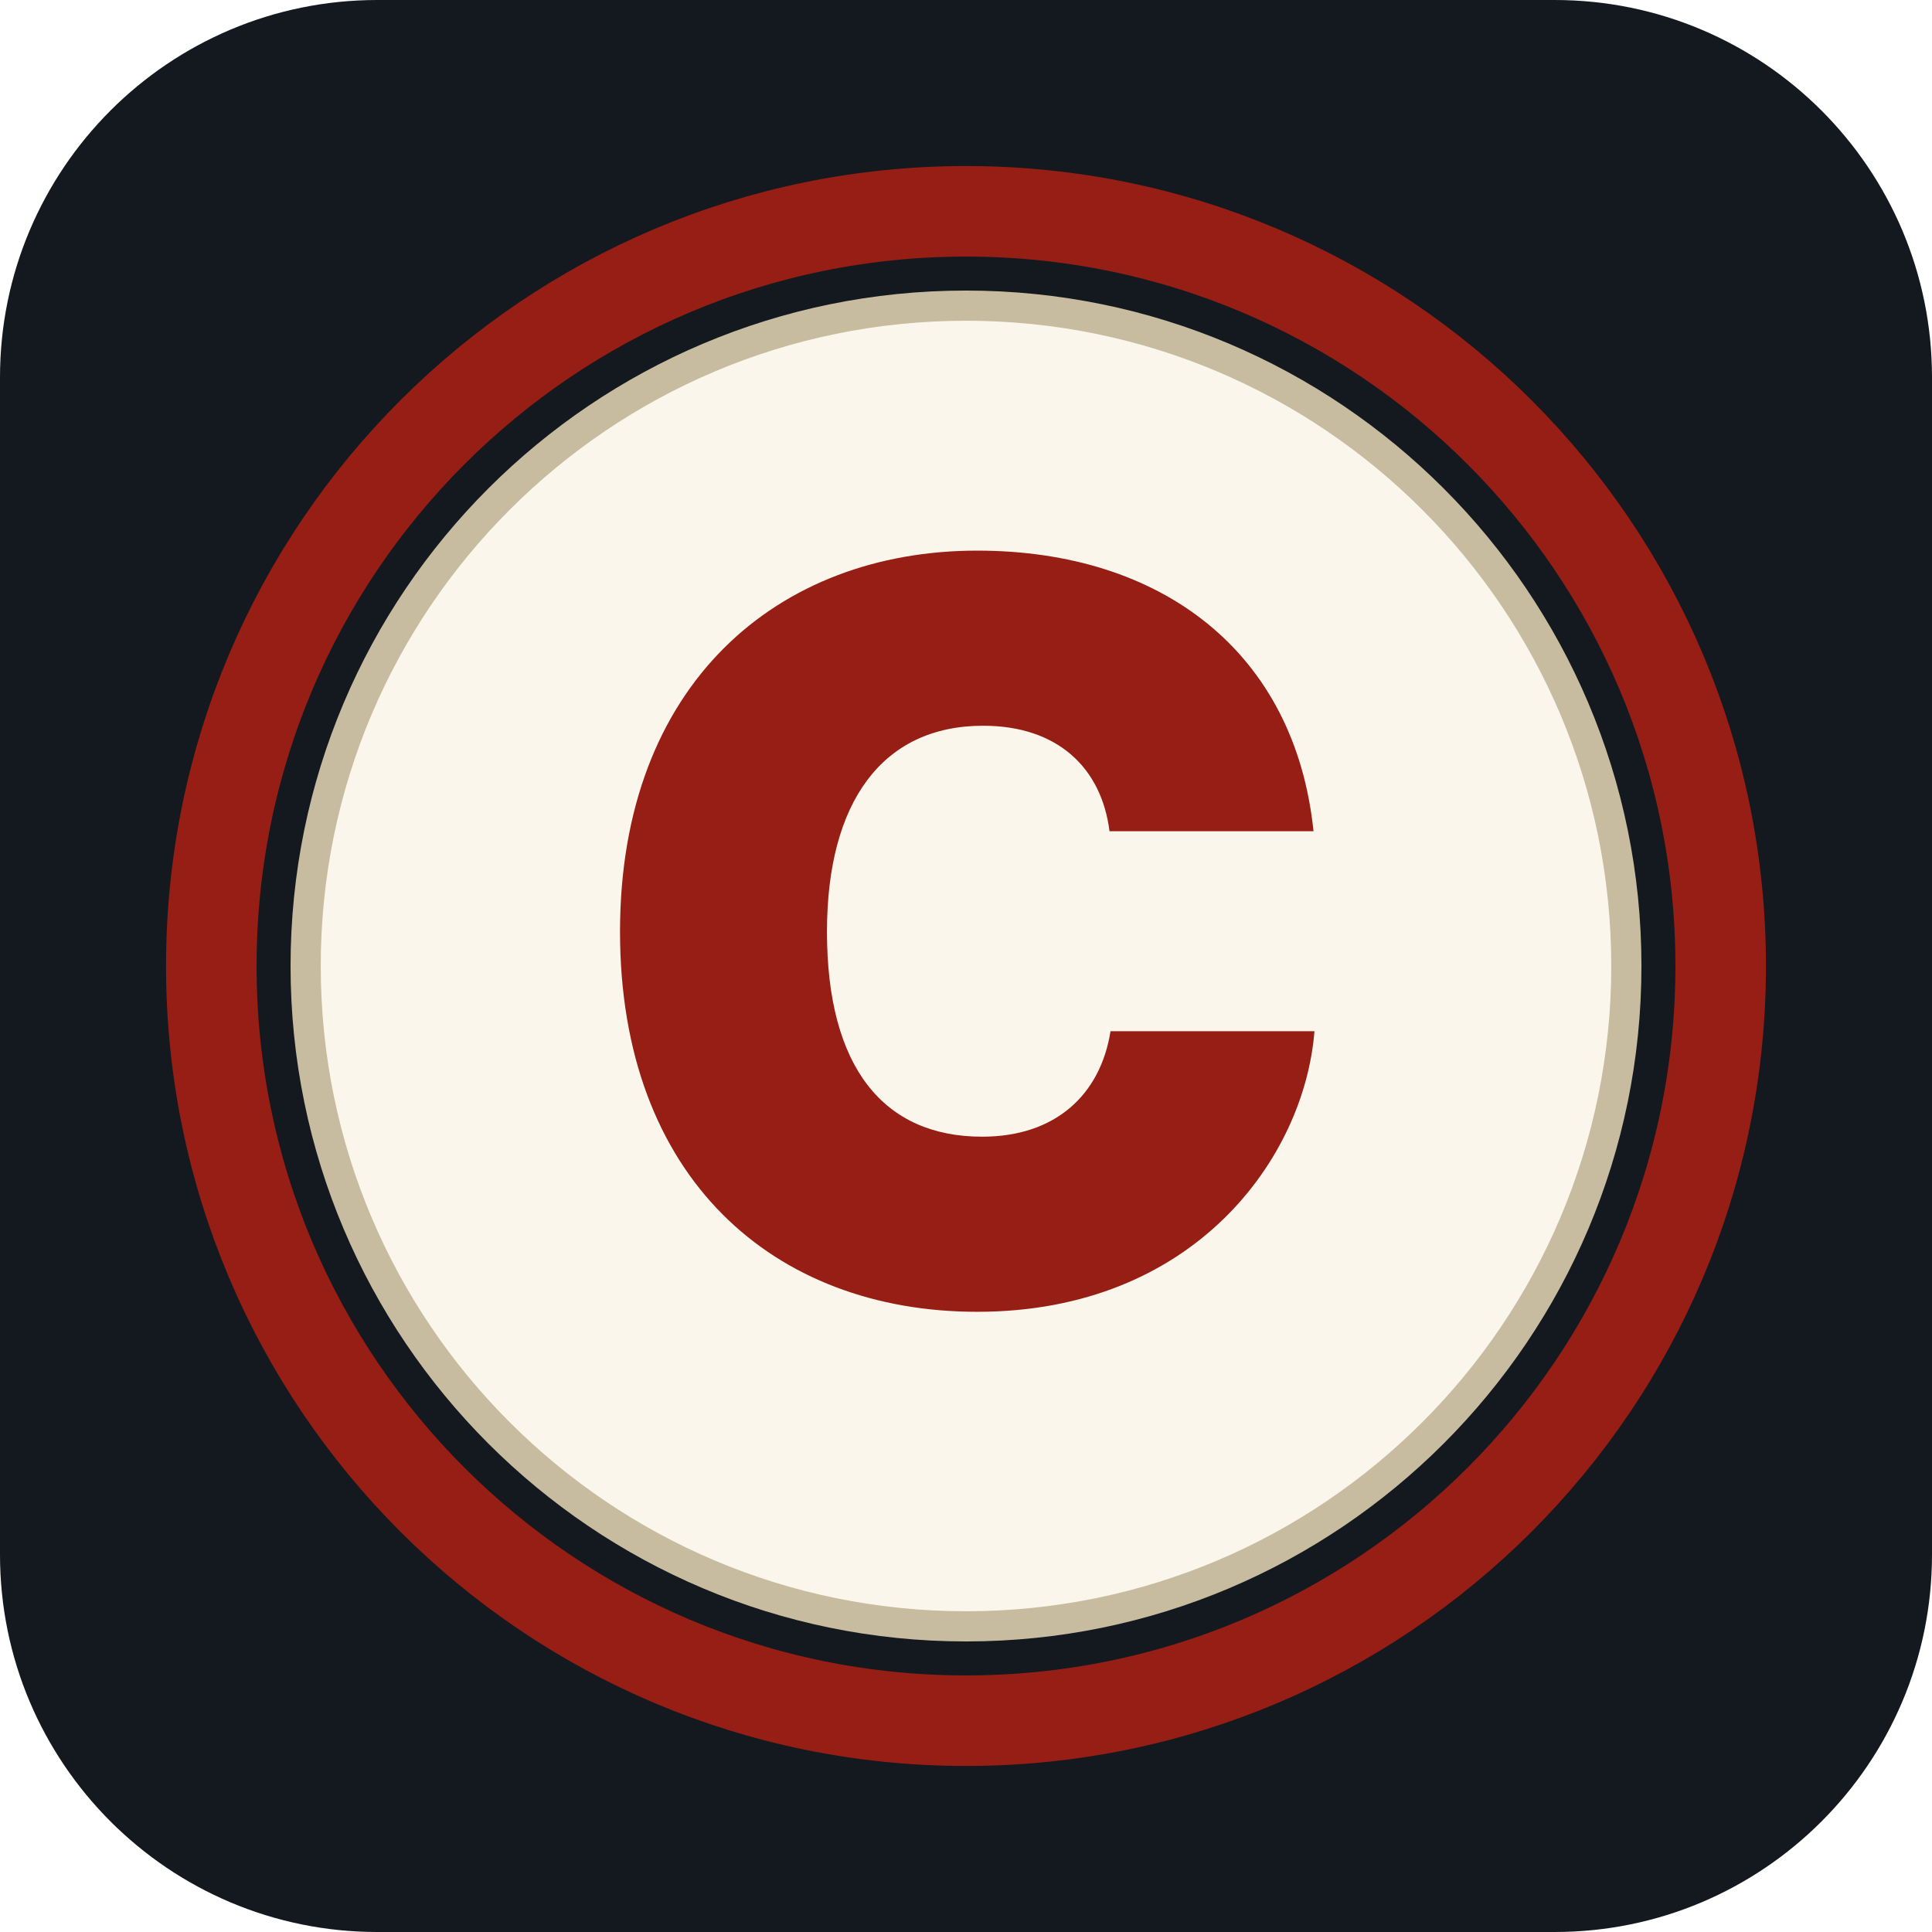
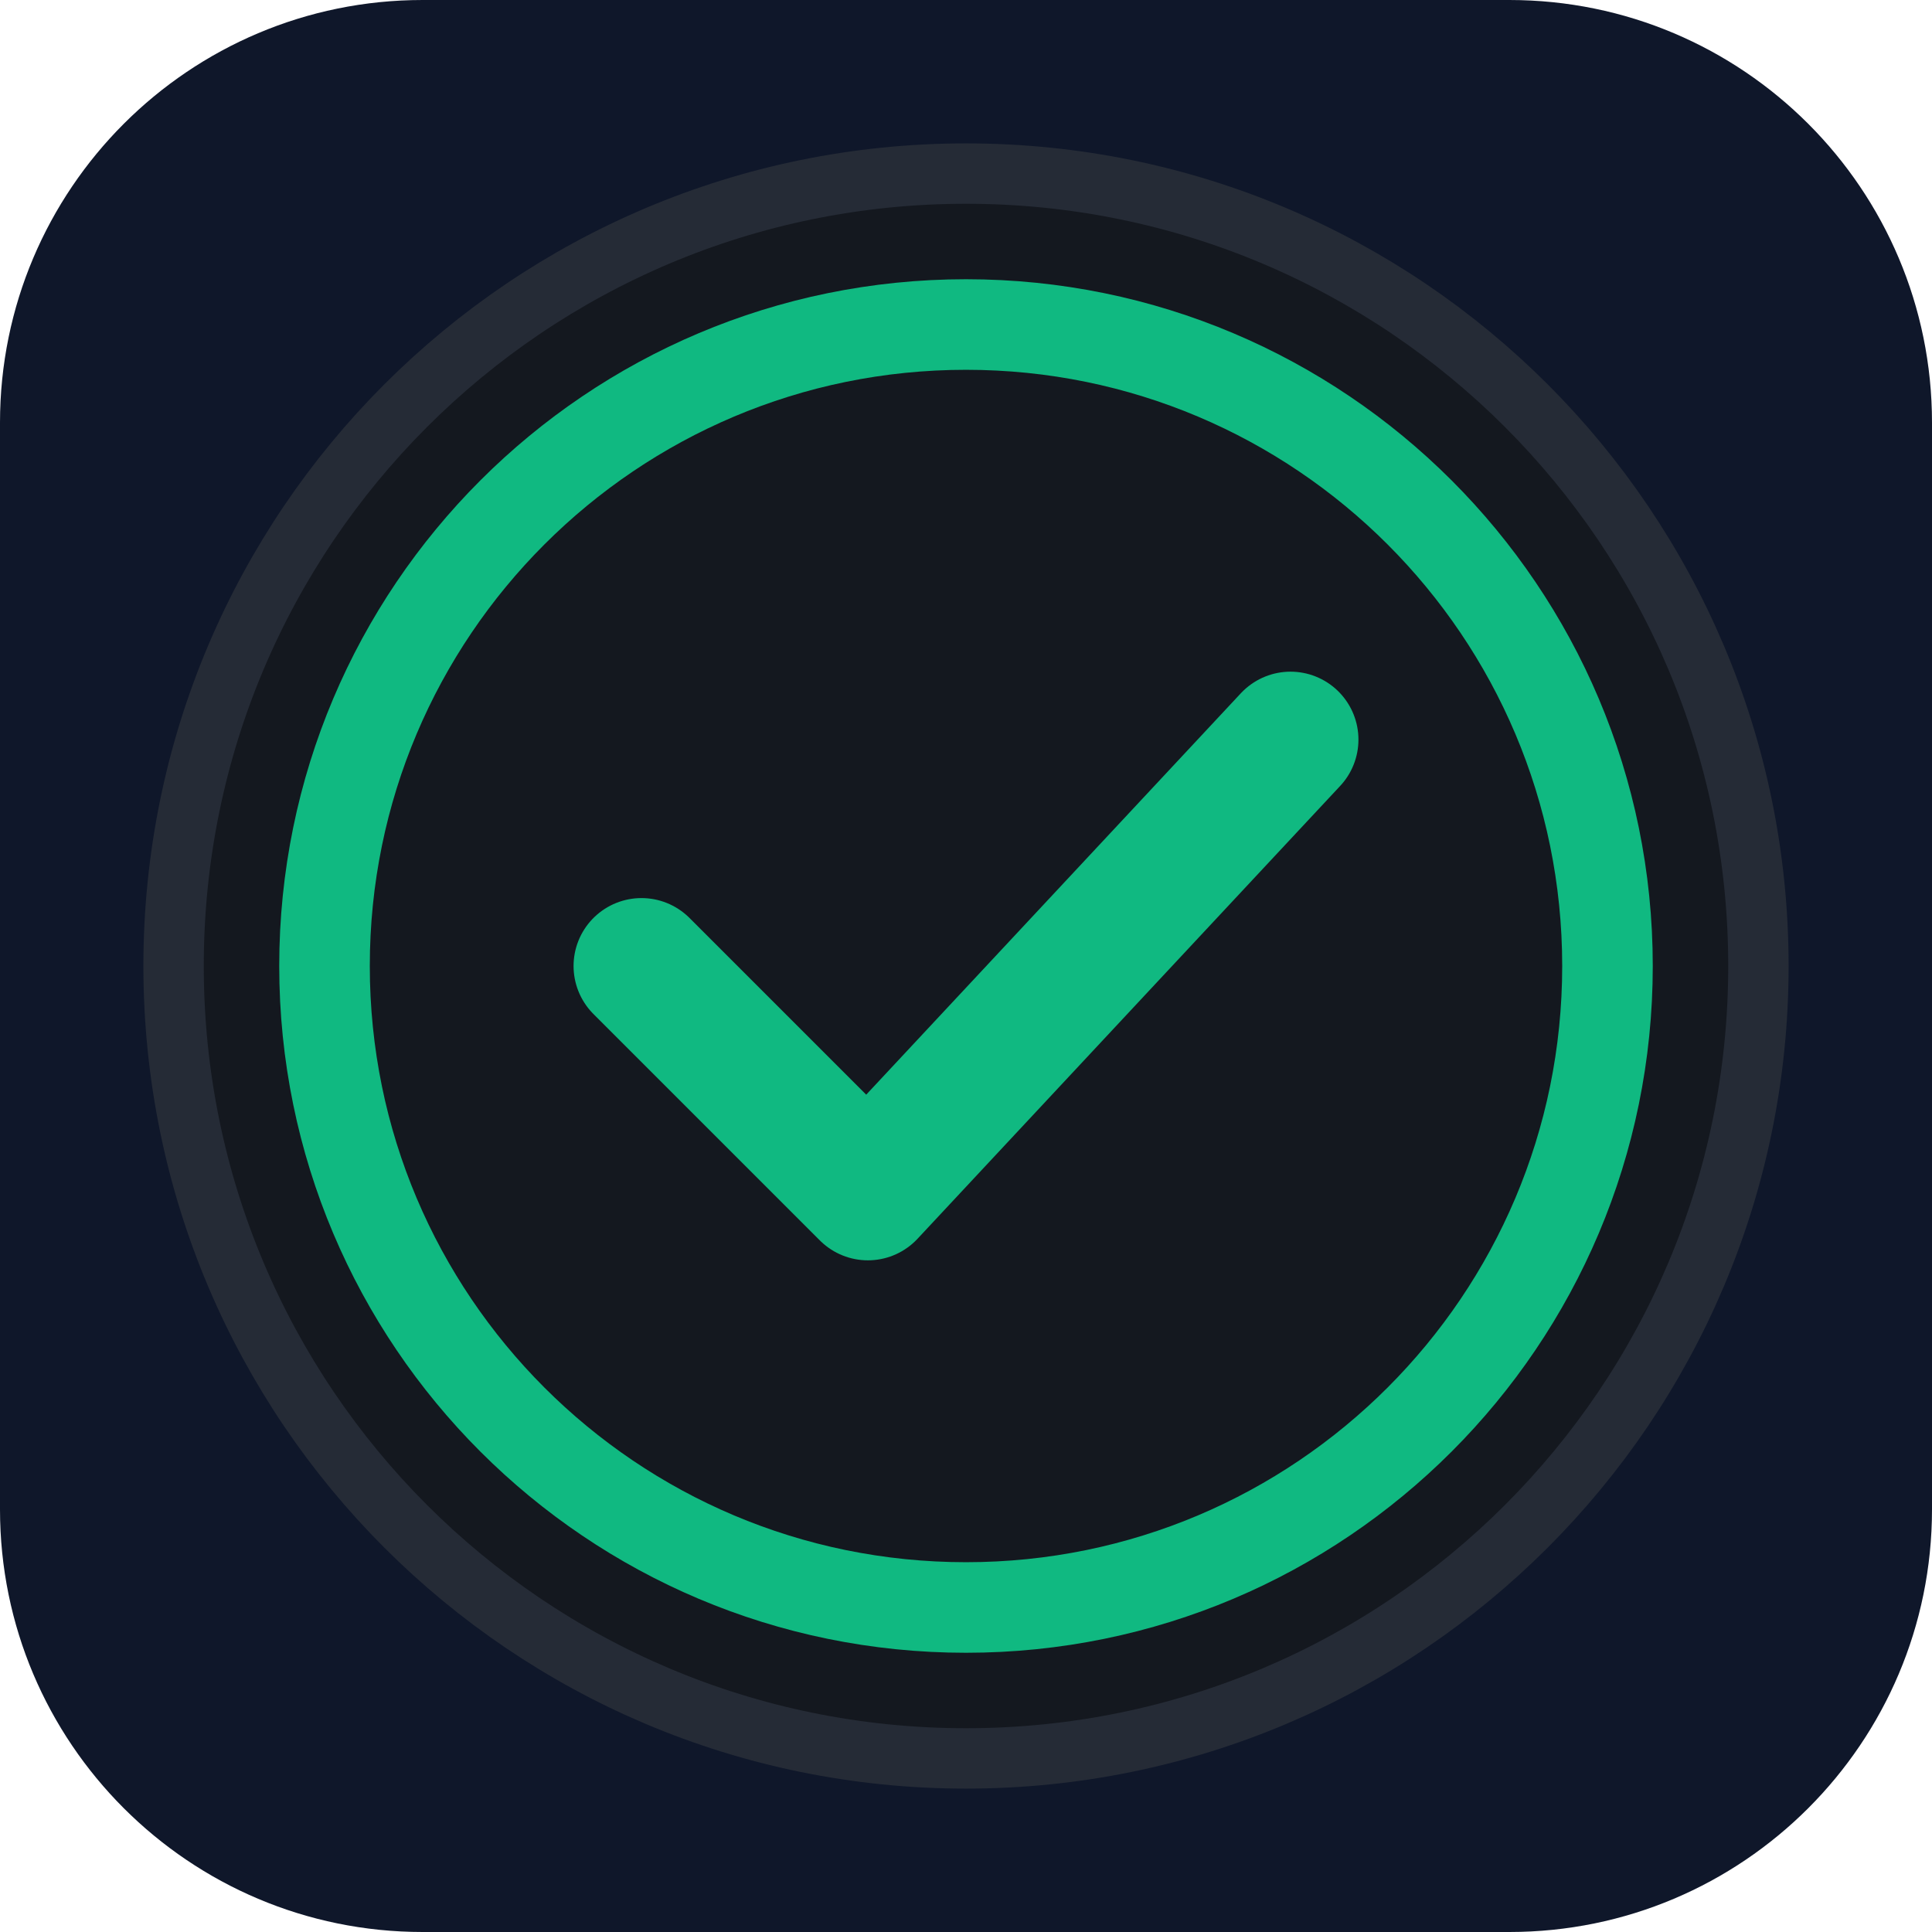
<svg xmlns="http://www.w3.org/2000/svg" viewBox="0 0 512 512" width="512" height="512">
-   <rect width="512" height="512" rx="100" fill="#14181F" />
-   <circle cx="256" cy="256" r="200" fill="none" stroke="#961E14" stroke-width="24" />
-   <circle cx="256" cy="256" r="175" fill="#FAF6EC" stroke="#C7BC9F" stroke-width="8" />
-   <text x="256" y="345" font-family="'Courier Prime', 'Inter', monospace" font-size="270" font-weight="900" fill="#961E14" text-anchor="middle">C</text>
+   <rect width="512" height="512" rx="112" fill="#0F172A" />
+   <circle cx="256" cy="256" r="210" fill="#14181F" stroke="#252B36" stroke-width="16" />
+   <circle cx="256" cy="256" r="170" fill="none" stroke="#10B981" stroke-width="24" />
+   <path d="M 170 256 L 230 316 L 342 196" fill="none" stroke="#10B981" stroke-width="36" stroke-linecap="round" stroke-linejoin="round" />
</svg>
